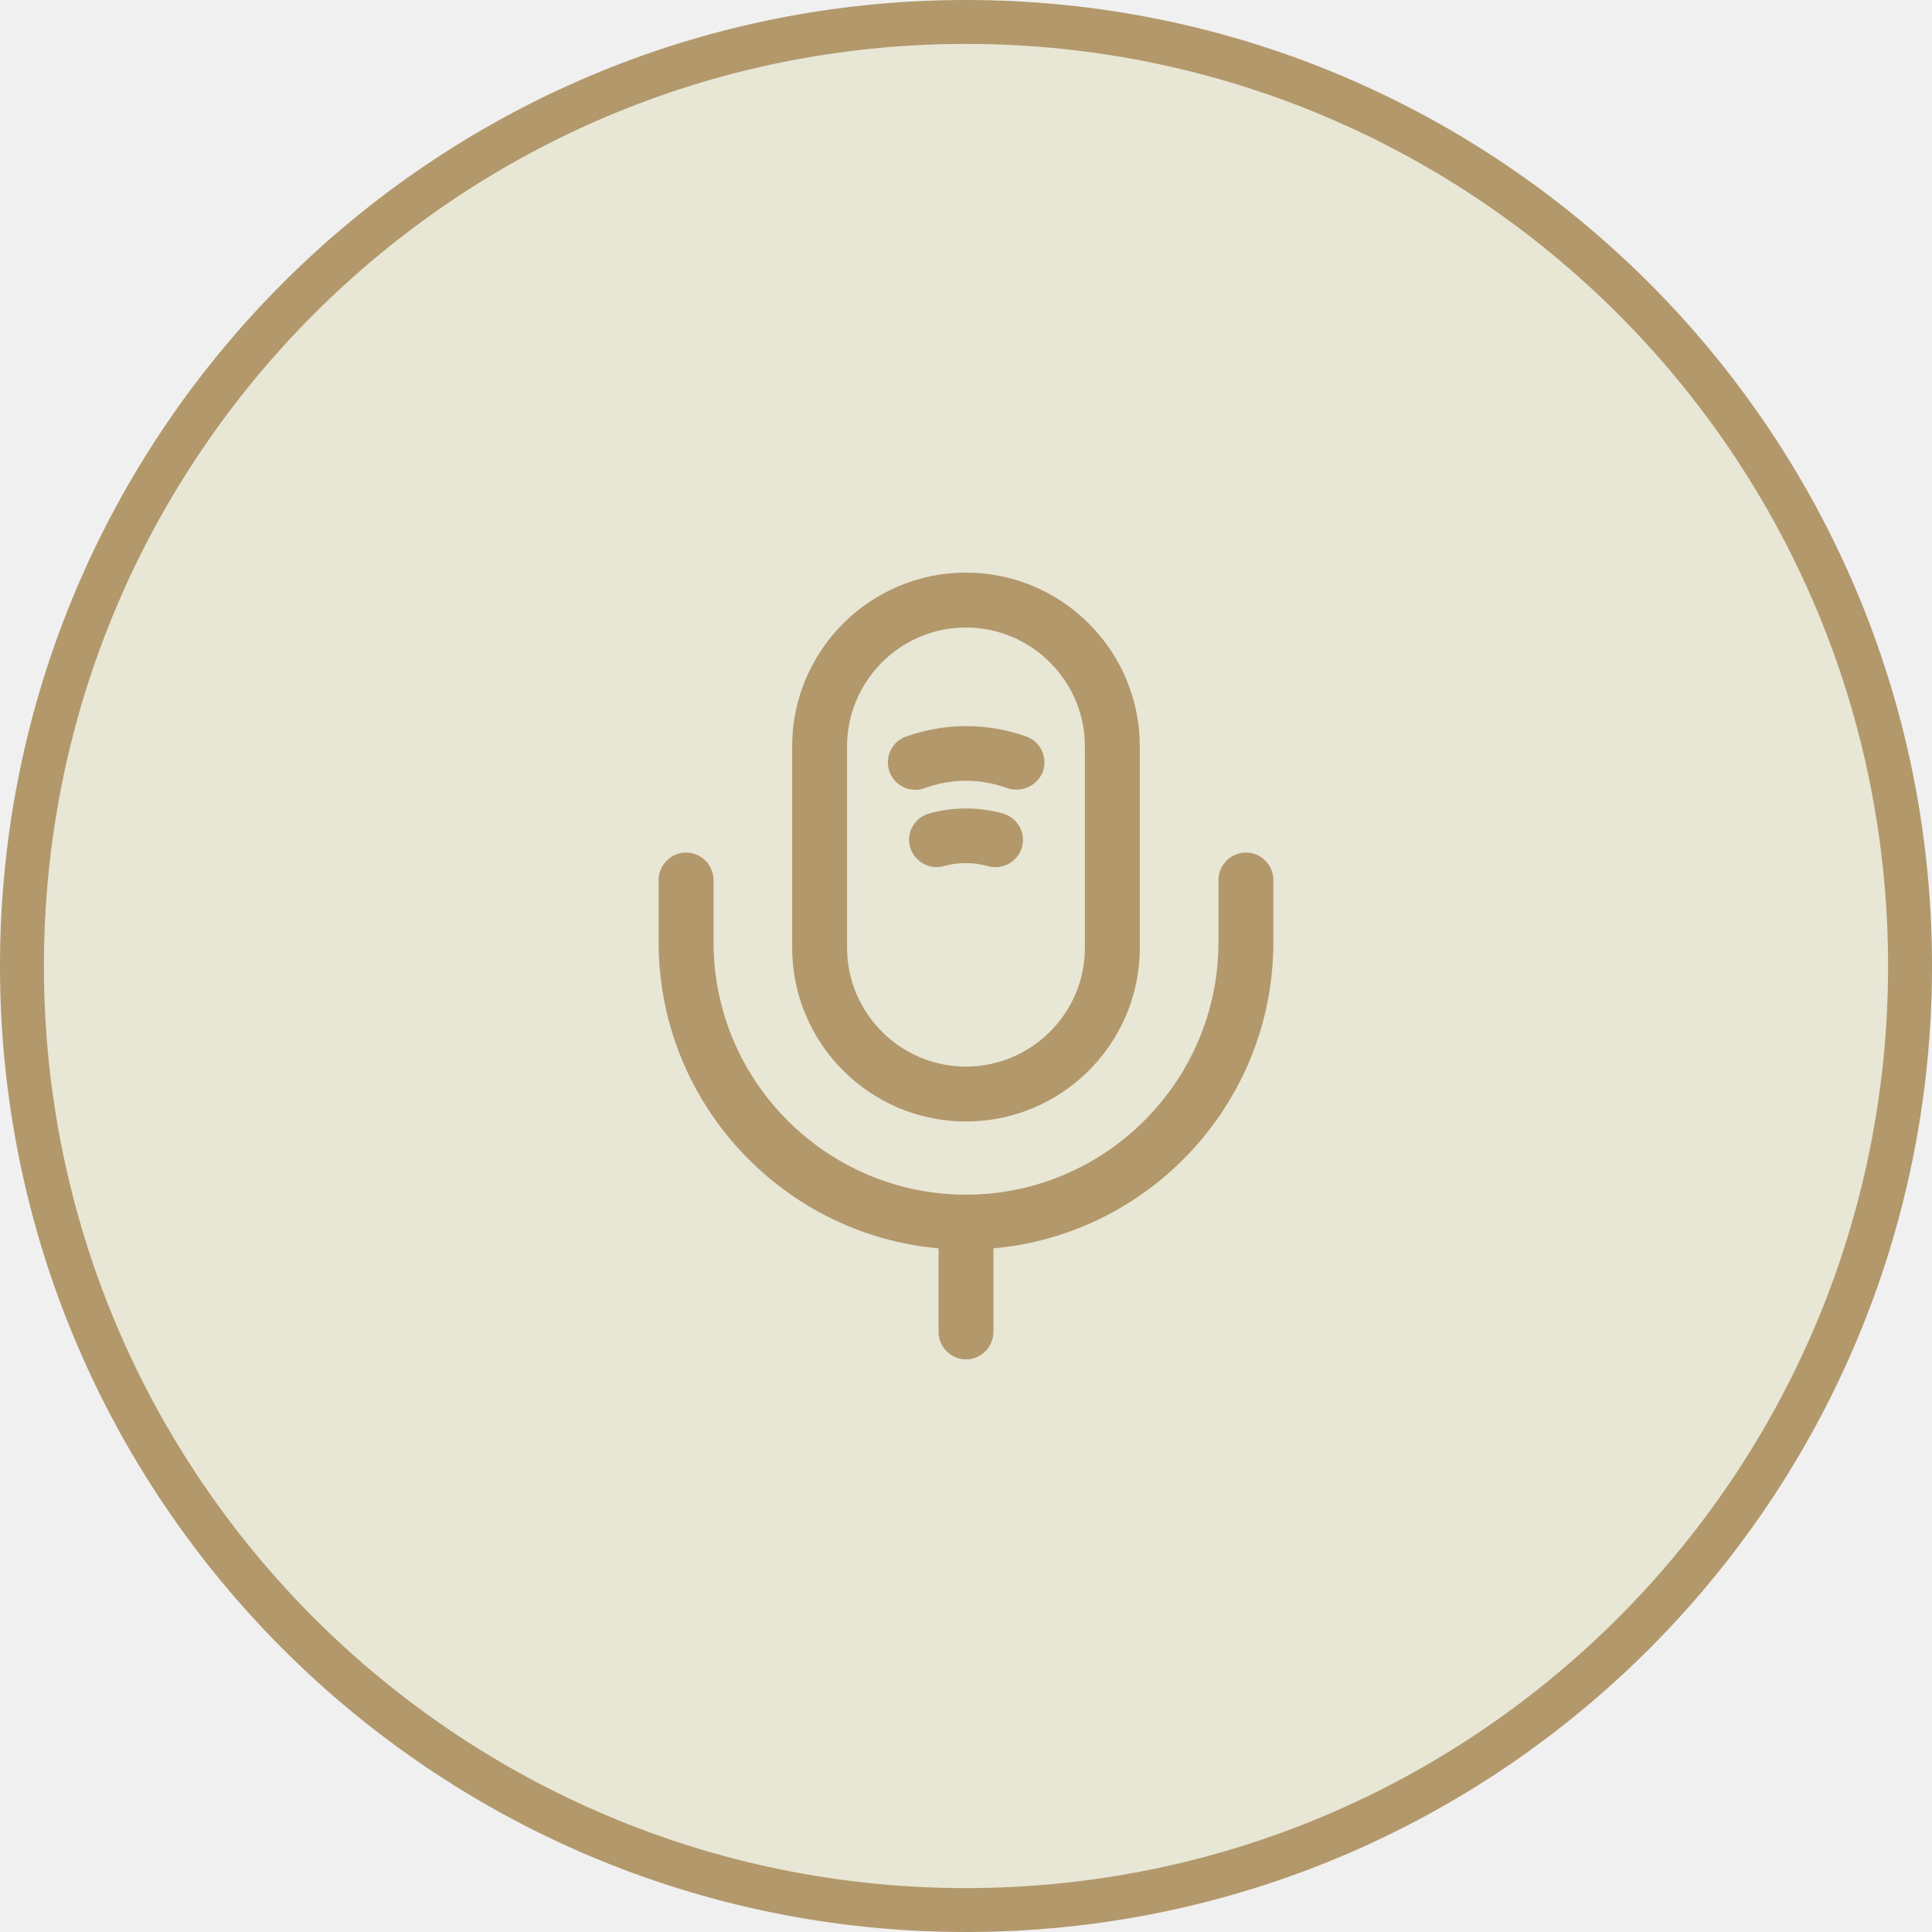
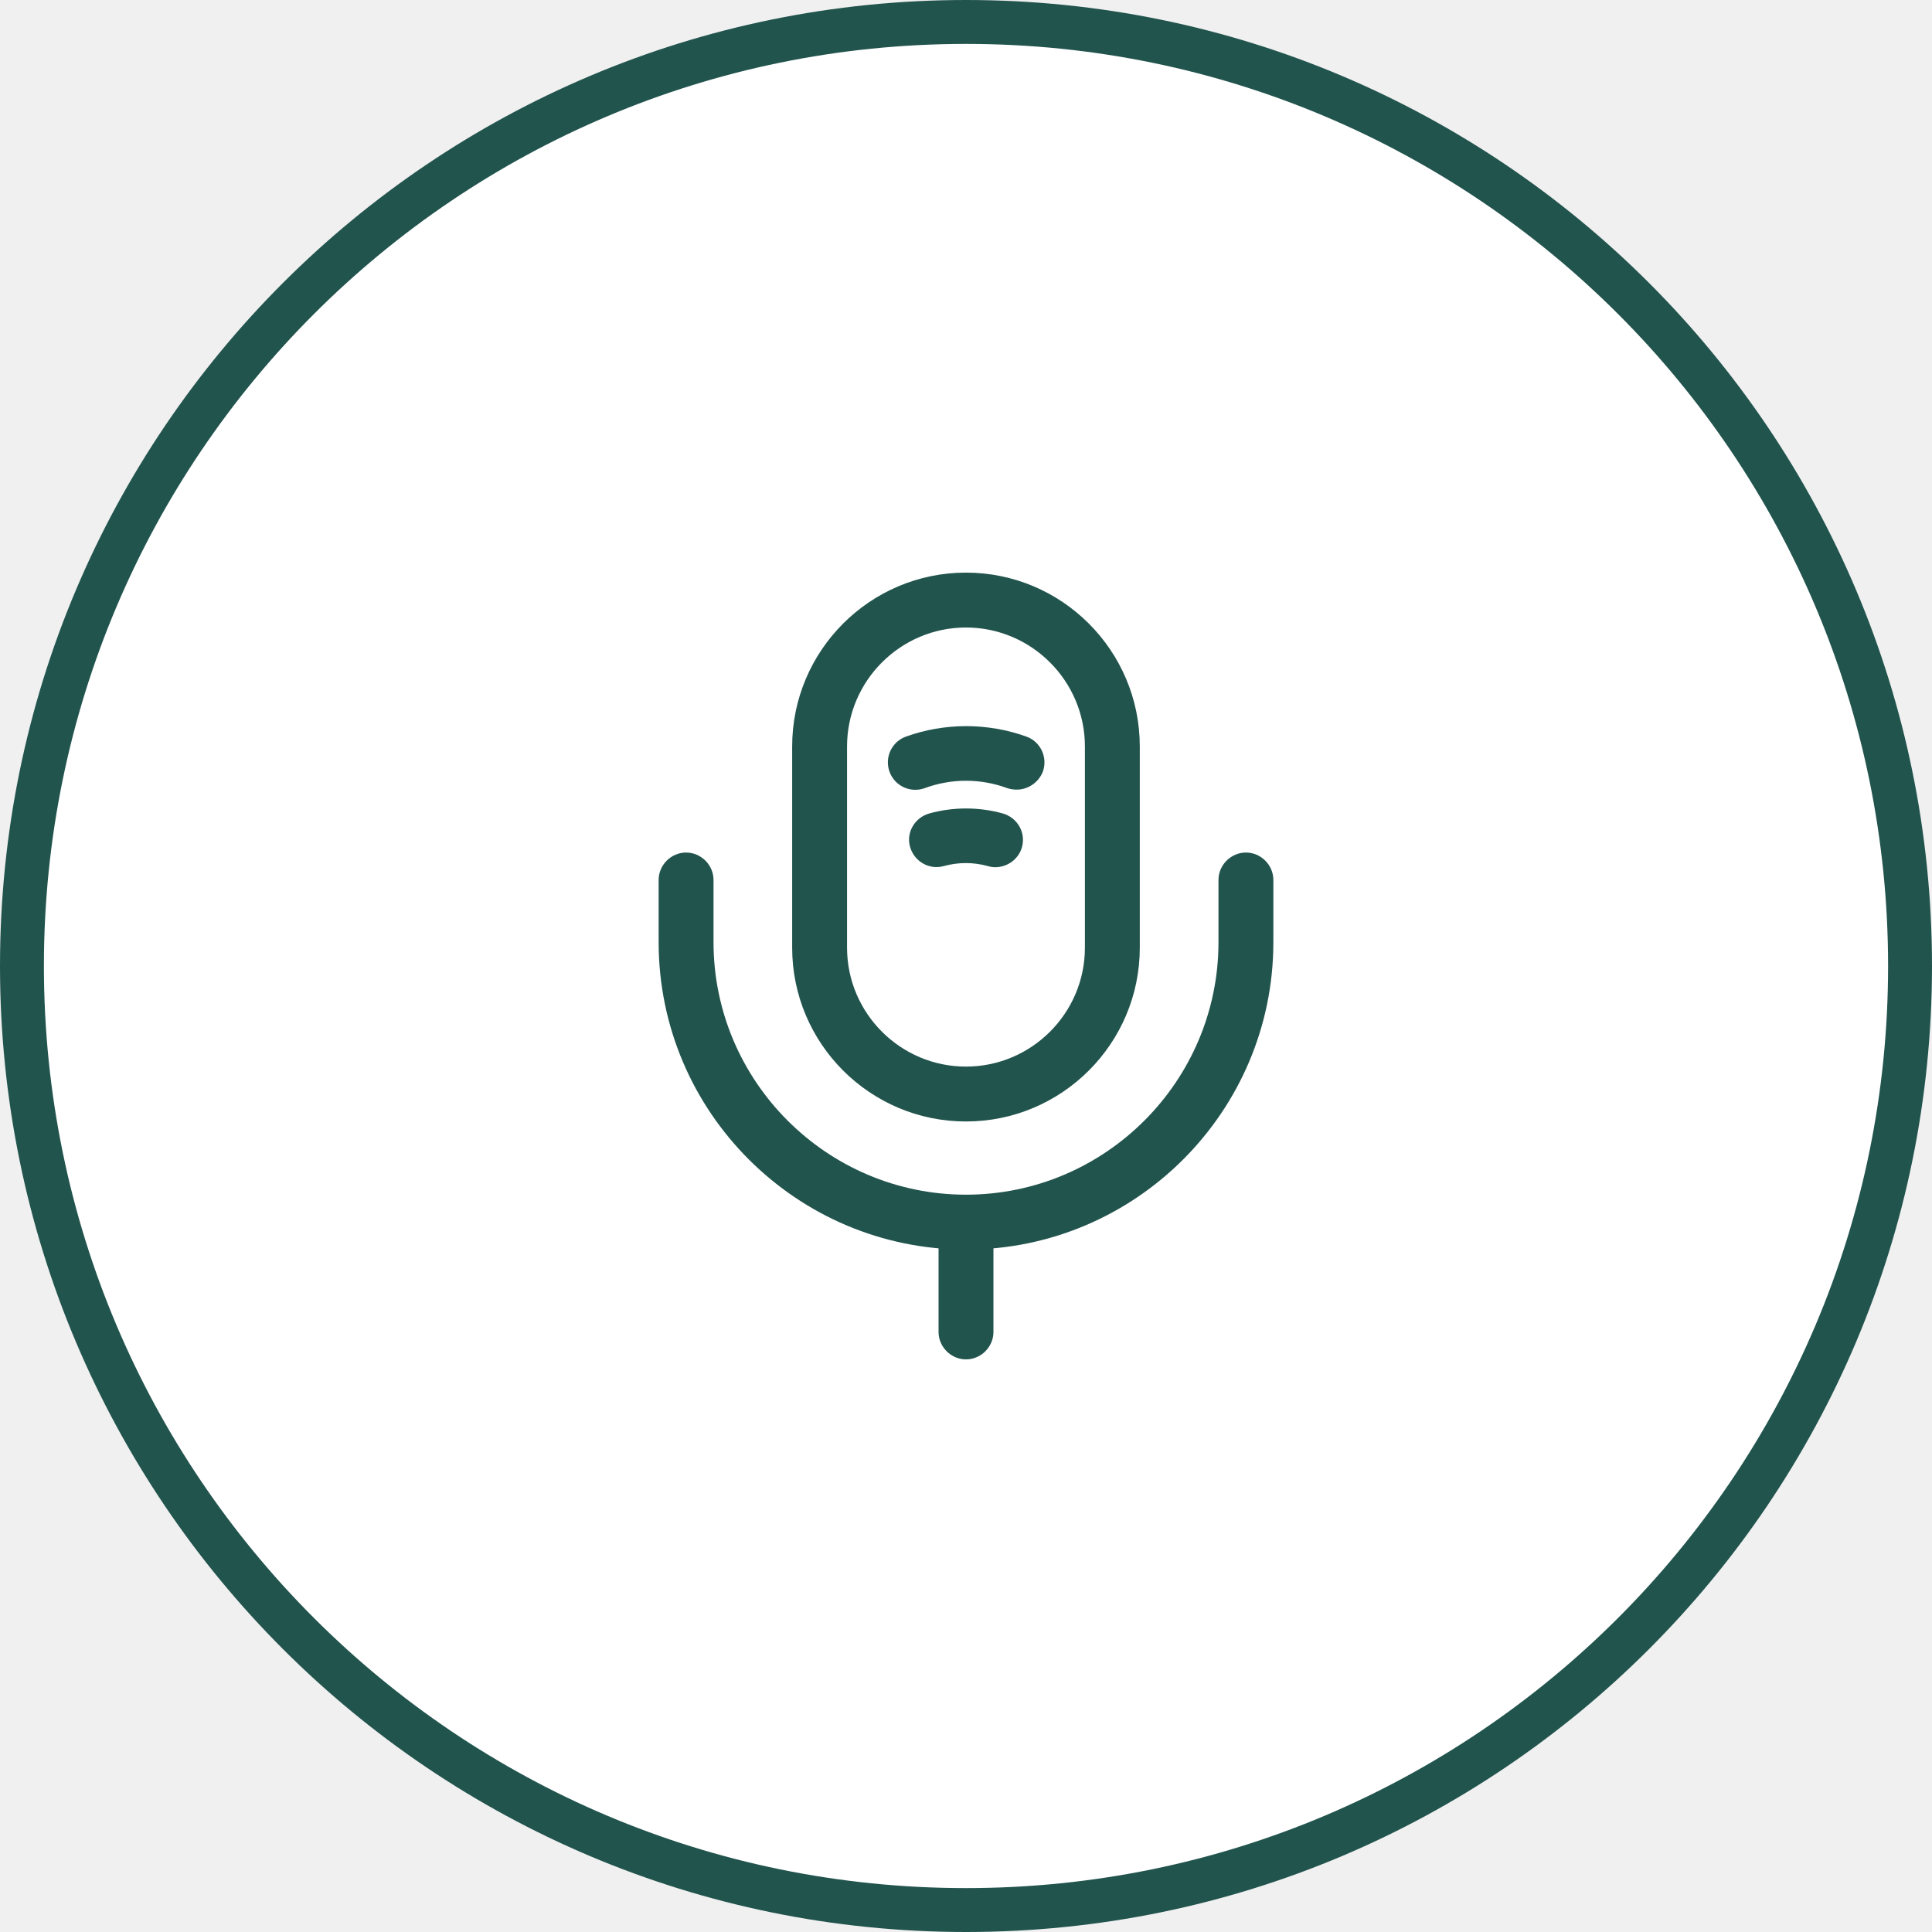
<svg xmlns="http://www.w3.org/2000/svg" width="44" height="44" viewBox="0 0 44 44" fill="none">
-   <rect x="0.5" y="0.5" width="43" height="43" rx="21.5" fill="#E5E1C7" fill-opacity="0.63" />
-   <rect x="0.5" y="0.5" width="43" height="43" rx="21.5" stroke="#B2986B" />
-   <path d="M21.999 25.541C19.816 25.541 18.041 23.767 18.041 21.583V17C18.041 14.816 19.816 13.041 21.999 13.041C24.183 13.041 25.958 14.816 25.958 17V21.583C25.958 23.767 24.183 25.541 21.999 25.541ZM21.999 14.291C20.508 14.291 19.291 15.508 19.291 17V21.583C19.291 23.075 20.508 24.291 21.999 24.291C23.491 24.291 24.708 23.075 24.708 21.583V17C24.708 15.508 23.491 14.291 21.999 14.291Z" fill="#B2986B" />
-   <path d="M22 28.458C18.142 28.458 15 25.317 15 21.458V20.041C15 19.7 15.283 19.416 15.625 19.416C15.967 19.416 16.25 19.7 16.25 20.041V21.458C16.25 24.625 18.833 27.208 22 27.208C25.167 27.208 27.75 24.625 27.75 21.458V20.041C27.75 19.7 28.033 19.416 28.375 19.416C28.717 19.416 29 19.7 29 20.041V21.458C29 25.317 25.858 28.458 22 28.458Z" fill="#B2986B" />
-   <path d="M23.158 17.983C23.091 17.983 23.016 17.975 22.941 17.95C22.333 17.725 21.666 17.725 21.058 17.95C20.733 18.067 20.375 17.9 20.258 17.575C20.141 17.25 20.308 16.892 20.633 16.775C21.516 16.458 22.491 16.458 23.375 16.775C23.7 16.892 23.866 17.25 23.75 17.575C23.65 17.825 23.408 17.983 23.158 17.983Z" fill="#B2986B" />
-   <path d="M22.667 19.75C22.609 19.75 22.559 19.742 22.5 19.725C22.167 19.633 21.825 19.633 21.492 19.725C21.159 19.817 20.817 19.617 20.725 19.283C20.634 18.958 20.834 18.617 21.167 18.525C21.709 18.375 22.292 18.375 22.834 18.525C23.167 18.617 23.367 18.958 23.275 19.292C23.2 19.567 22.942 19.75 22.667 19.75Z" fill="#B2986B" />
-   <path d="M22 30.959C21.658 30.959 21.375 30.675 21.375 30.334V27.834C21.375 27.492 21.658 27.209 22 27.209C22.342 27.209 22.625 27.492 22.625 27.834V30.334C22.625 30.675 22.342 30.959 22 30.959Z" fill="#B2986B" />
+   <rect x="0.5" y="0.5" width="43" height="43" rx="21.5" fill="white" />
+   <rect x="0.5" y="0.5" width="43" height="43" rx="21.5" stroke="#22544E" />
+   <path d="M21.999 25.541C19.816 25.541 18.041 23.767 18.041 21.583V17C18.041 14.816 19.816 13.041 21.999 13.041C24.183 13.041 25.958 14.816 25.958 17V21.583C25.958 23.767 24.183 25.541 21.999 25.541ZM21.999 14.291C20.508 14.291 19.291 15.508 19.291 17V21.583C19.291 23.075 20.508 24.291 21.999 24.291C23.491 24.291 24.708 23.075 24.708 21.583V17C24.708 15.508 23.491 14.291 21.999 14.291Z" fill="#22544E" />
+   <path d="M22 28.458C18.142 28.458 15 25.317 15 21.458V20.041C15 19.7 15.283 19.416 15.625 19.416C15.967 19.416 16.25 19.7 16.25 20.041V21.458C16.25 24.625 18.833 27.208 22 27.208C25.167 27.208 27.75 24.625 27.75 21.458V20.041C27.75 19.7 28.033 19.416 28.375 19.416C28.717 19.416 29 19.7 29 20.041V21.458C29 25.317 25.858 28.458 22 28.458Z" fill="#22544E" />
+   <path d="M23.158 17.983C23.091 17.983 23.016 17.975 22.941 17.95C22.333 17.725 21.666 17.725 21.058 17.95C20.733 18.067 20.375 17.9 20.258 17.575C20.141 17.25 20.308 16.892 20.633 16.775C21.516 16.458 22.491 16.458 23.375 16.775C23.7 16.892 23.866 17.25 23.75 17.575C23.65 17.825 23.408 17.983 23.158 17.983Z" fill="#22544E" />
+   <path d="M22.667 19.75C22.609 19.75 22.559 19.742 22.5 19.725C22.167 19.633 21.825 19.633 21.492 19.725C21.159 19.817 20.817 19.617 20.725 19.283C20.634 18.958 20.834 18.617 21.167 18.525C21.709 18.375 22.292 18.375 22.834 18.525C23.167 18.617 23.367 18.958 23.275 19.292C23.2 19.567 22.942 19.75 22.667 19.75Z" fill="#22544E" />
+   <path d="M22 30.959C21.658 30.959 21.375 30.675 21.375 30.334V27.834C21.375 27.492 21.658 27.209 22 27.209C22.342 27.209 22.625 27.492 22.625 27.834V30.334C22.625 30.675 22.342 30.959 22 30.959Z" fill="#22544E" />
</svg>
